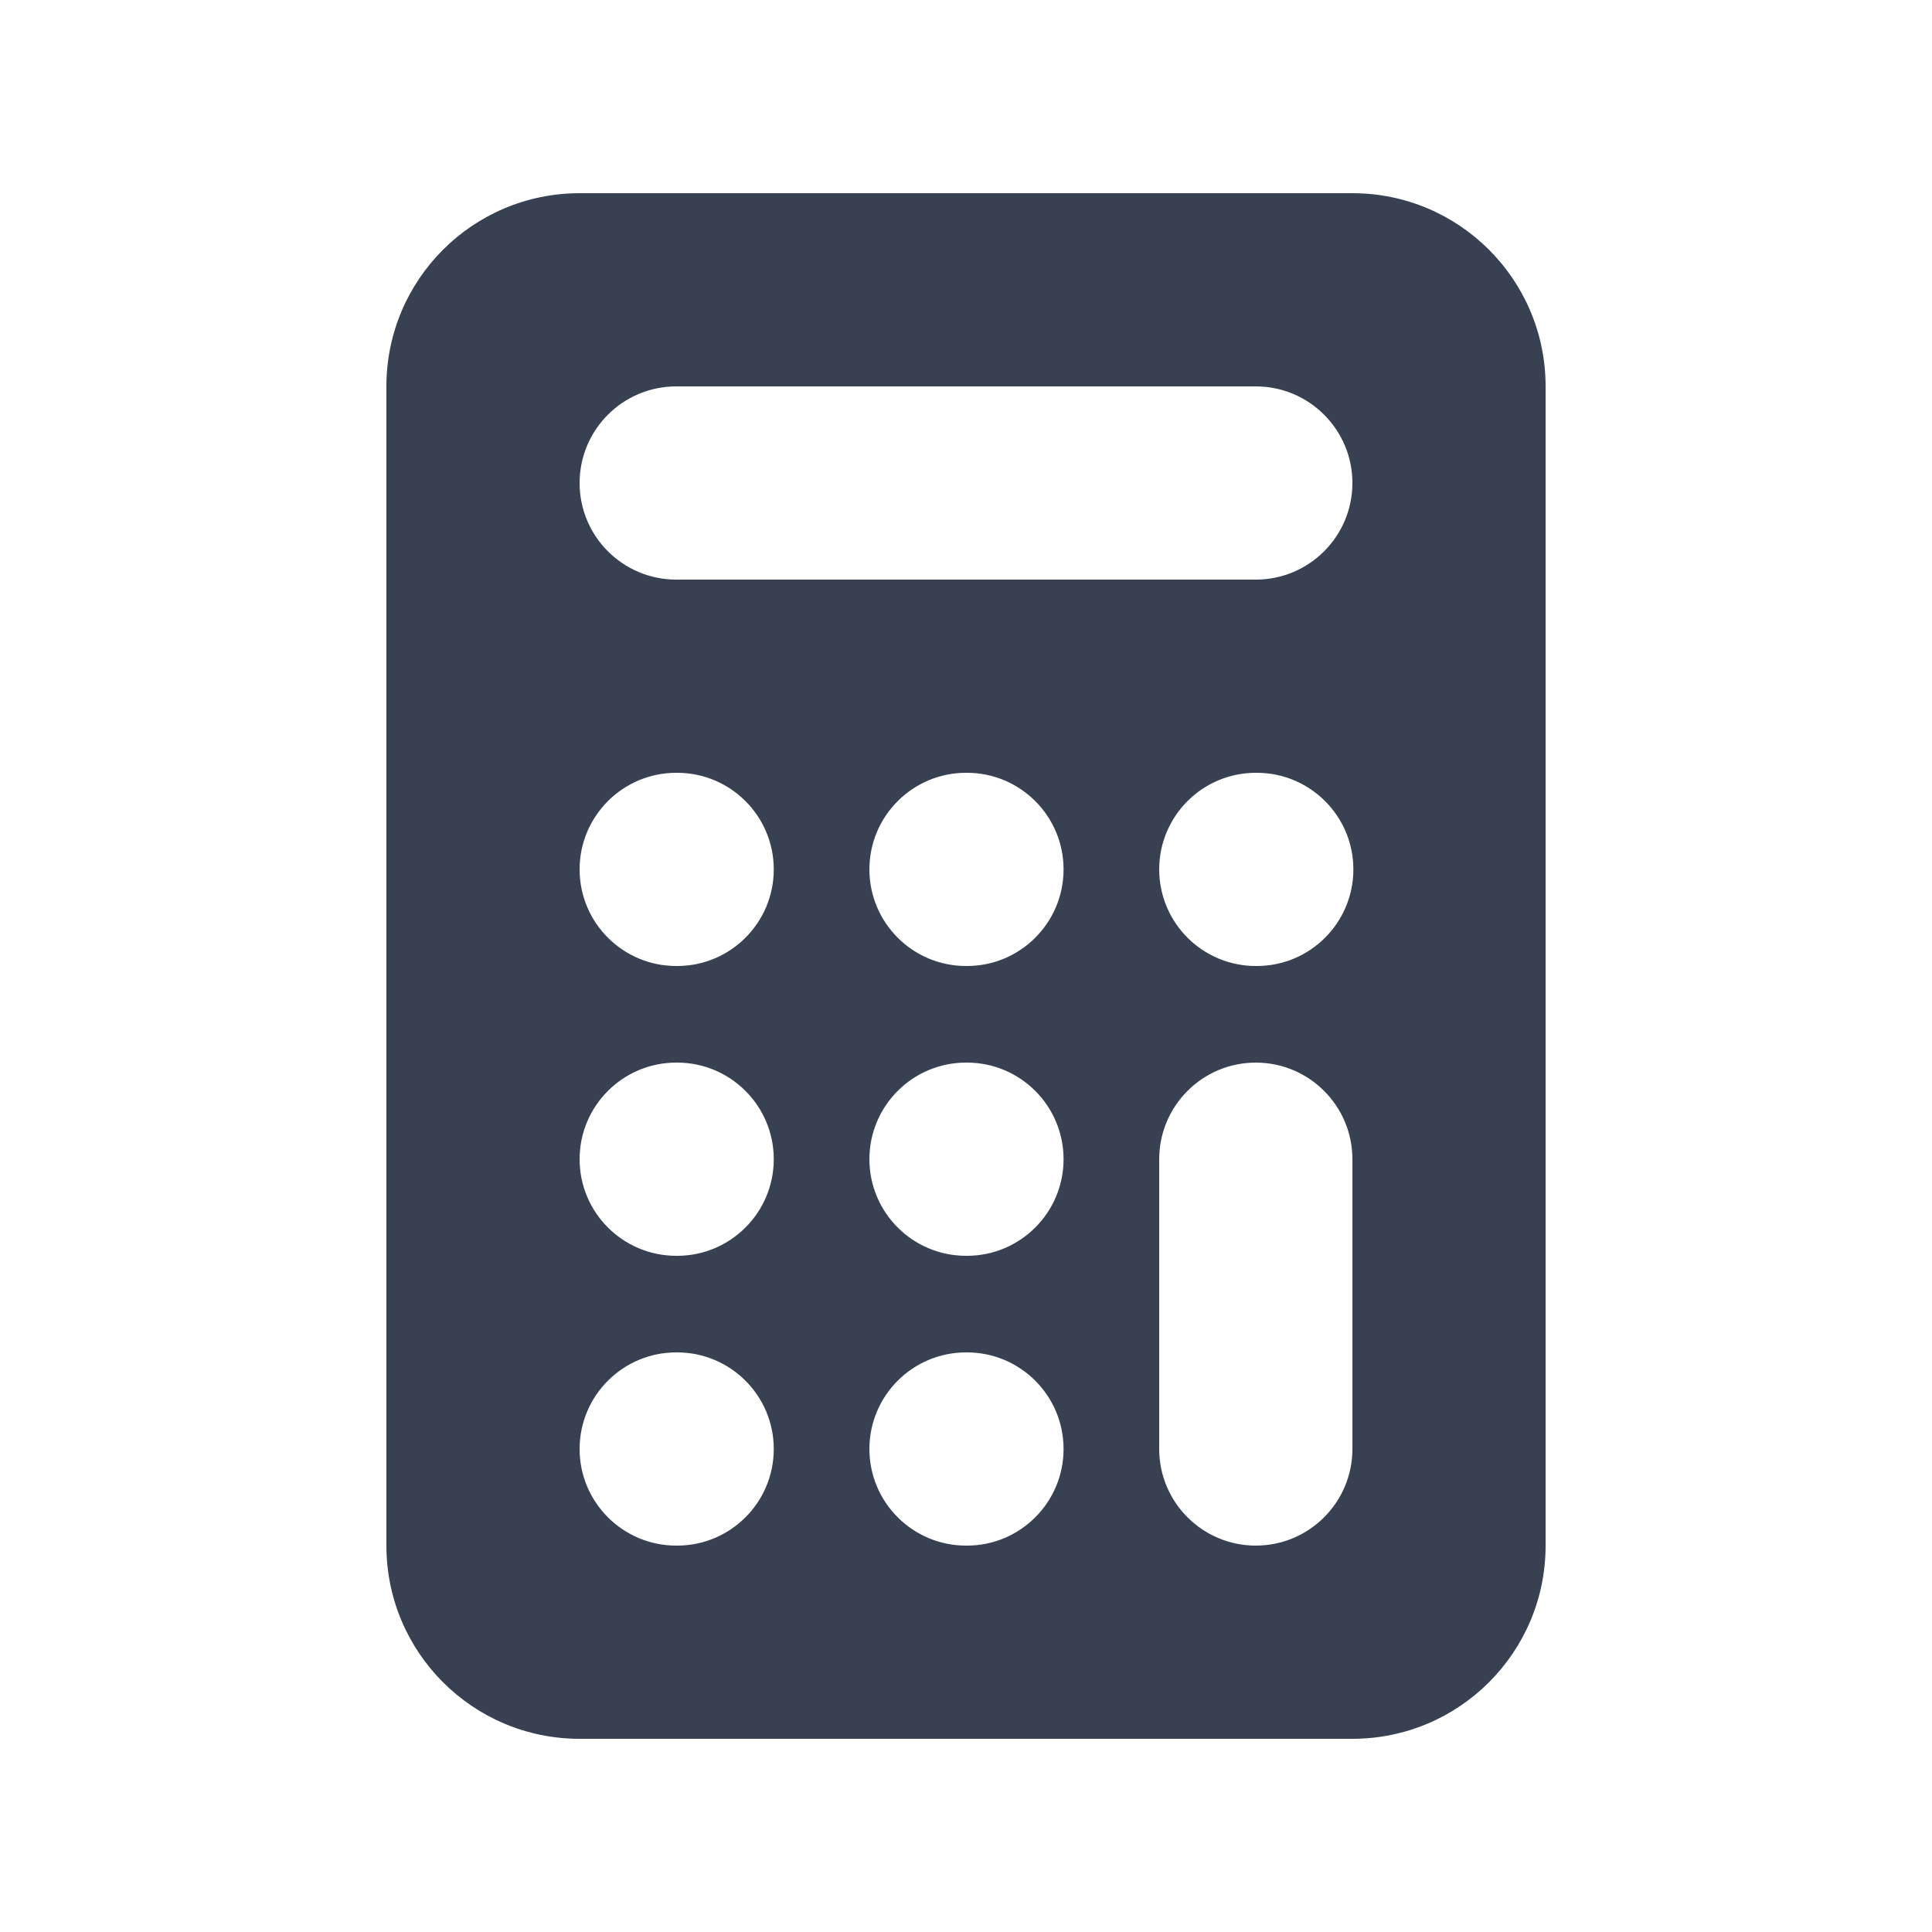
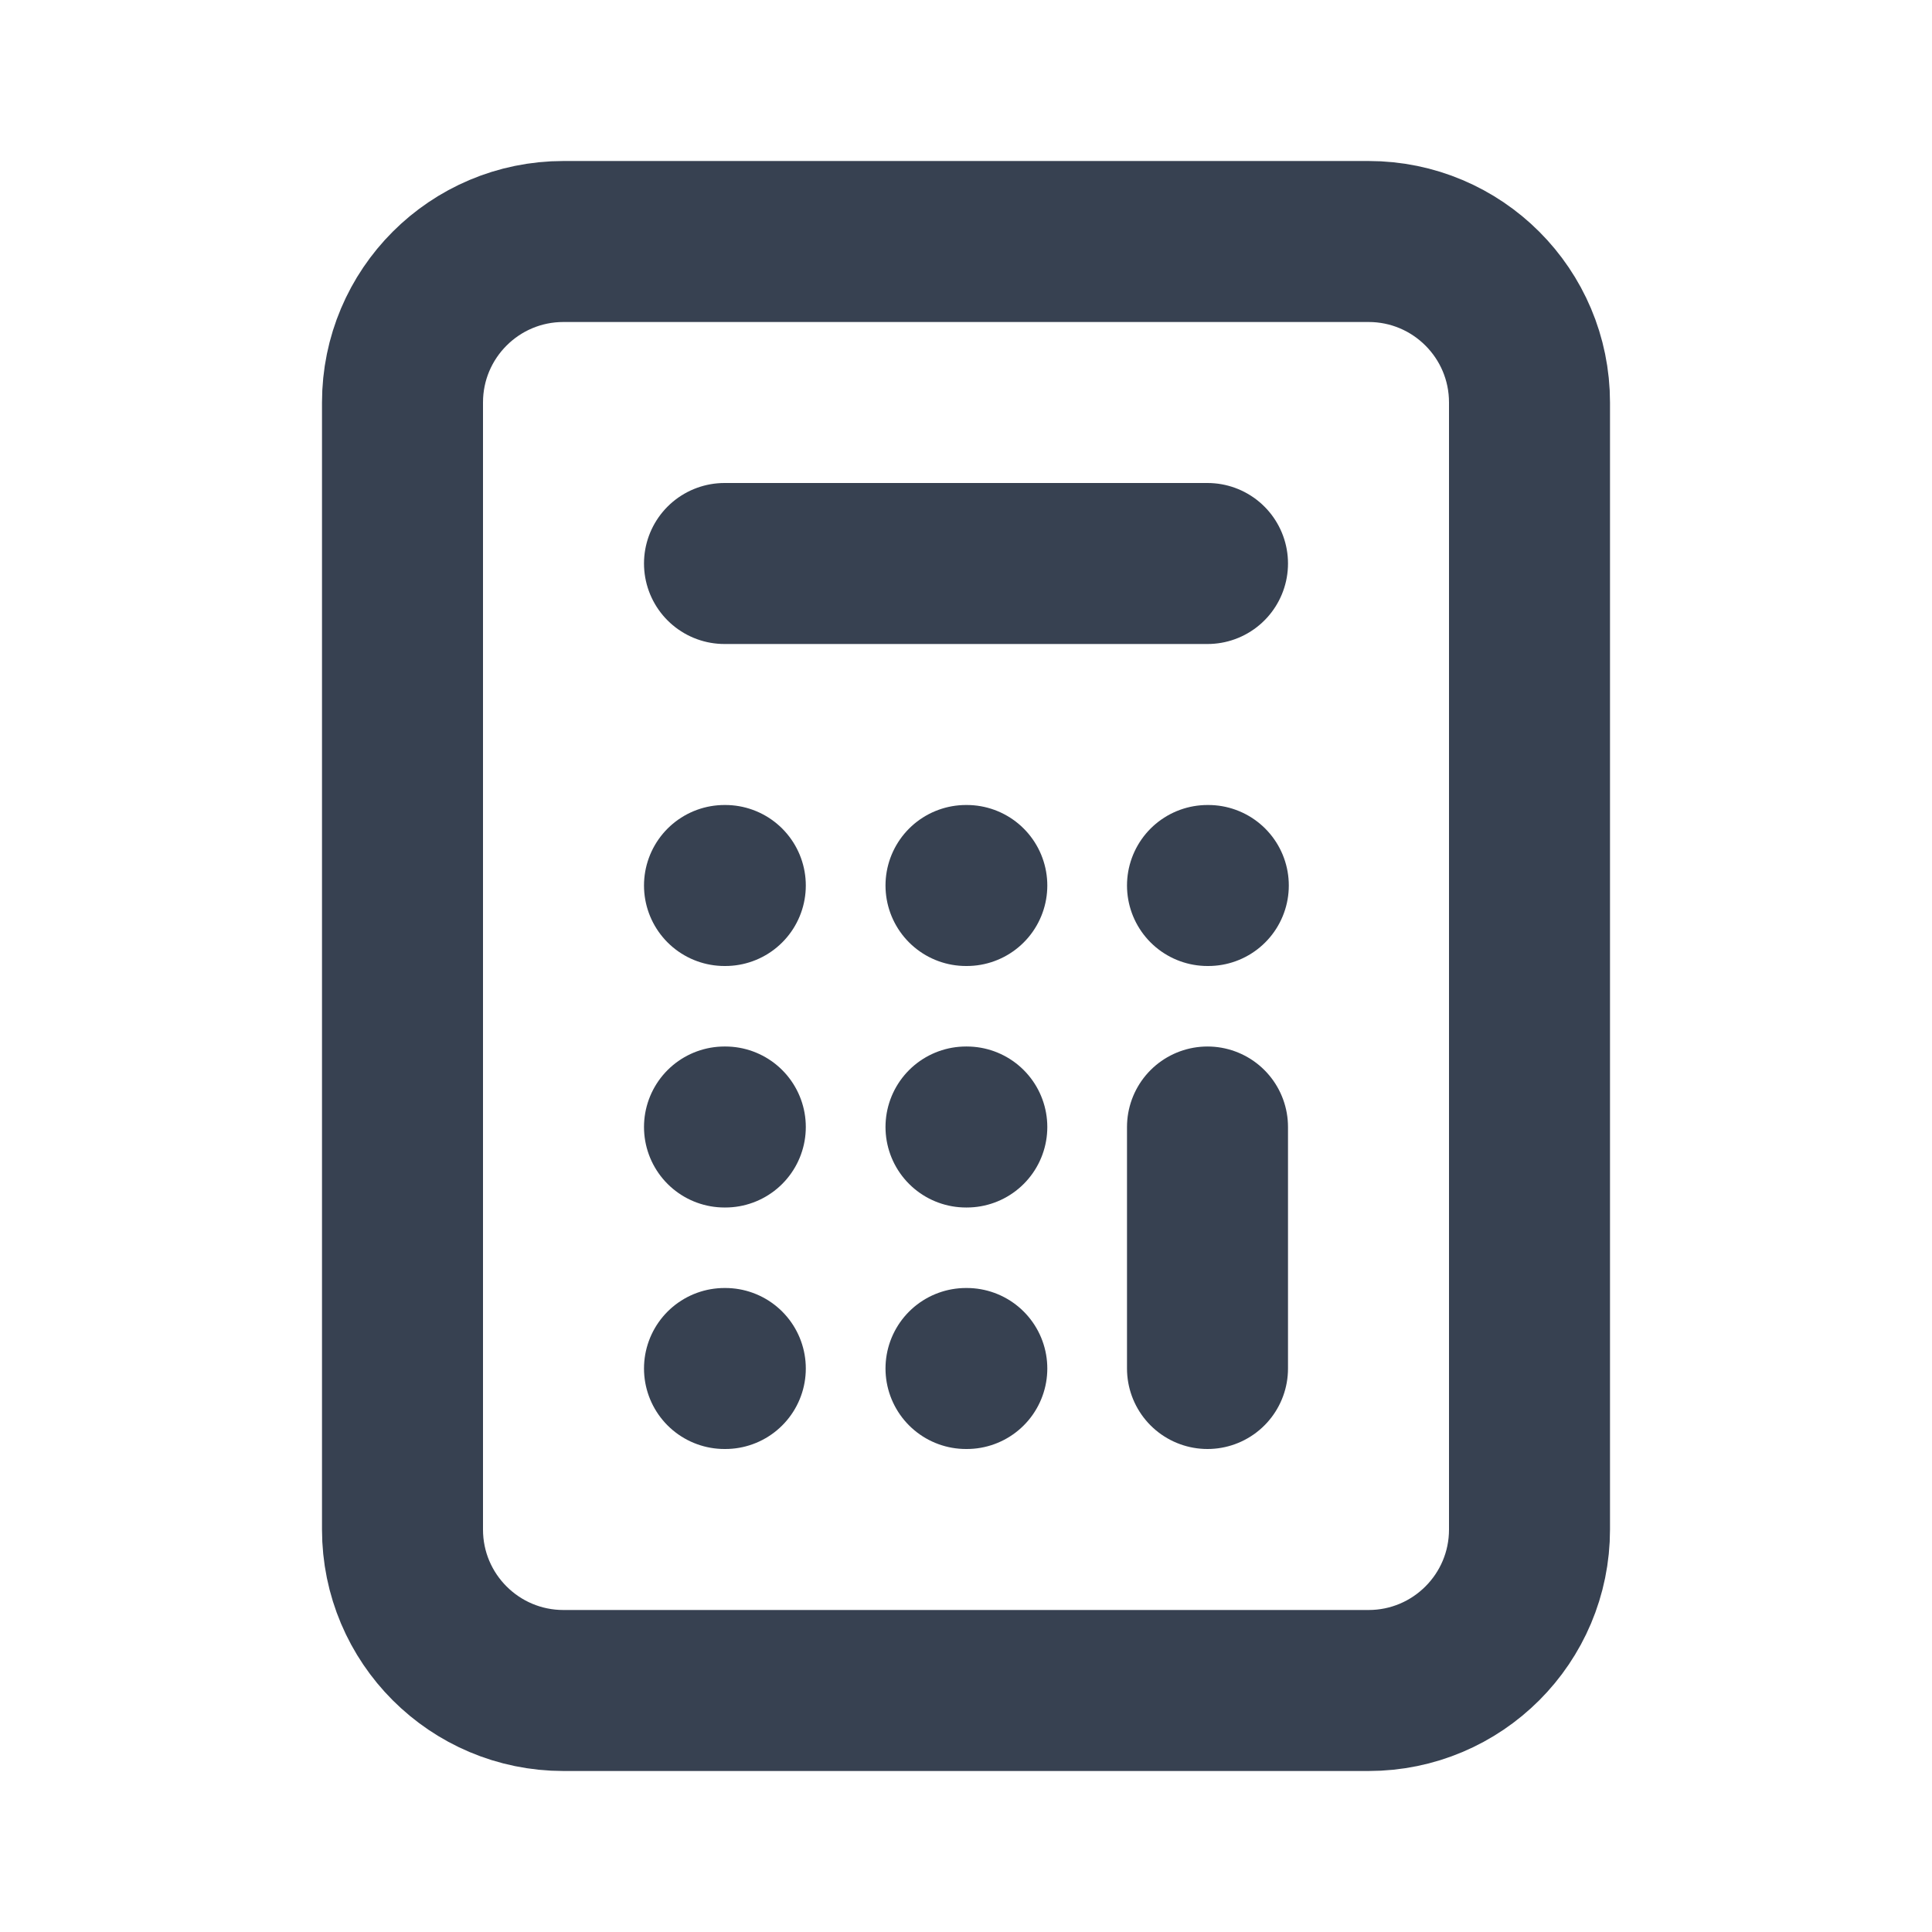
- <svg xmlns="http://www.w3.org/2000/svg" width="20" height="20" viewBox="0 0 20 20" fill="none">
-   <path fill-rule="evenodd" clip-rule="evenodd" d="M6 2C4.895 2 4 2.895 4 4V16C4 17.105 4.895 18 6 18H14C15.105 18 16 17.105 16 16V4C16 2.895 15.105 2 14 2H6ZM7 4C6.448 4 6 4.448 6 5C6 5.552 6.448 6 7 6H13C13.552 6 14 5.552 14 5C14 4.448 13.552 4 13 4H7ZM13 11C13.552 11 14 11.448 14 12V15C14 15.552 13.552 16 13 16C12.448 16 12 15.552 12 15V12C12 11.448 12.448 11 13 11ZM10 14C9.448 14 9 14.448 9 15C9 15.552 9.448 16 10 16H10.01C10.562 16 11.01 15.552 11.01 15C11.01 14.448 10.562 14 10.01 14H10ZM6 15C6 14.448 6.448 14 7 14H7.01C7.562 14 8.01 14.448 8.01 15C8.01 15.552 7.562 16 7.01 16H7C6.448 16 6 15.552 6 15ZM7 11C6.448 11 6 11.448 6 12C6 12.552 6.448 13 7 13H7.01C7.562 13 8.01 12.552 8.01 12C8.01 11.448 7.562 11 7.01 11H7ZM9 12C9 11.448 9.448 11 10 11H10.01C10.562 11 11.01 11.448 11.01 12C11.01 12.552 10.562 13 10.01 13H10C9.448 13 9 12.552 9 12ZM13 8C12.448 8 12 8.448 12 9C12 9.552 12.448 10 13 10H13.01C13.562 10 14.01 9.552 14.01 9C14.01 8.448 13.562 8 13.01 8H13ZM9 9C9 8.448 9.448 8 10 8H10.01C10.562 8 11.01 8.448 11.01 9C11.01 9.552 10.562 10 10.01 10H10C9.448 10 9 9.552 9 9ZM7 8C6.448 8 6 8.448 6 9C6 9.552 6.448 10 7 10H7.01C7.562 10 8.01 9.552 8.01 9C8.01 8.448 7.562 8 7.01 8H7Z" fill="#374151" />
+ <svg xmlns="http://www.w3.org/2000/svg" width="24" height="24" viewBox="0 0 24 24" fill="none">
+   <path d="M9 7H15M15 17V14M12 17H12.01M9 17H9.01M9 14H9.01M12 14H12.01M15 11H15.01M12 11H12.01M9 11H9.01M7 21H17C18.105 21 19 20.105 19 19V5C19 3.895 18.105 3 17 3H7C5.895 3 5 3.895 5 5V19C5 20.105 5.895 21 7 21Z" stroke="#374151" stroke-width="2" stroke-linecap="round" stroke-linejoin="round" />
</svg>
